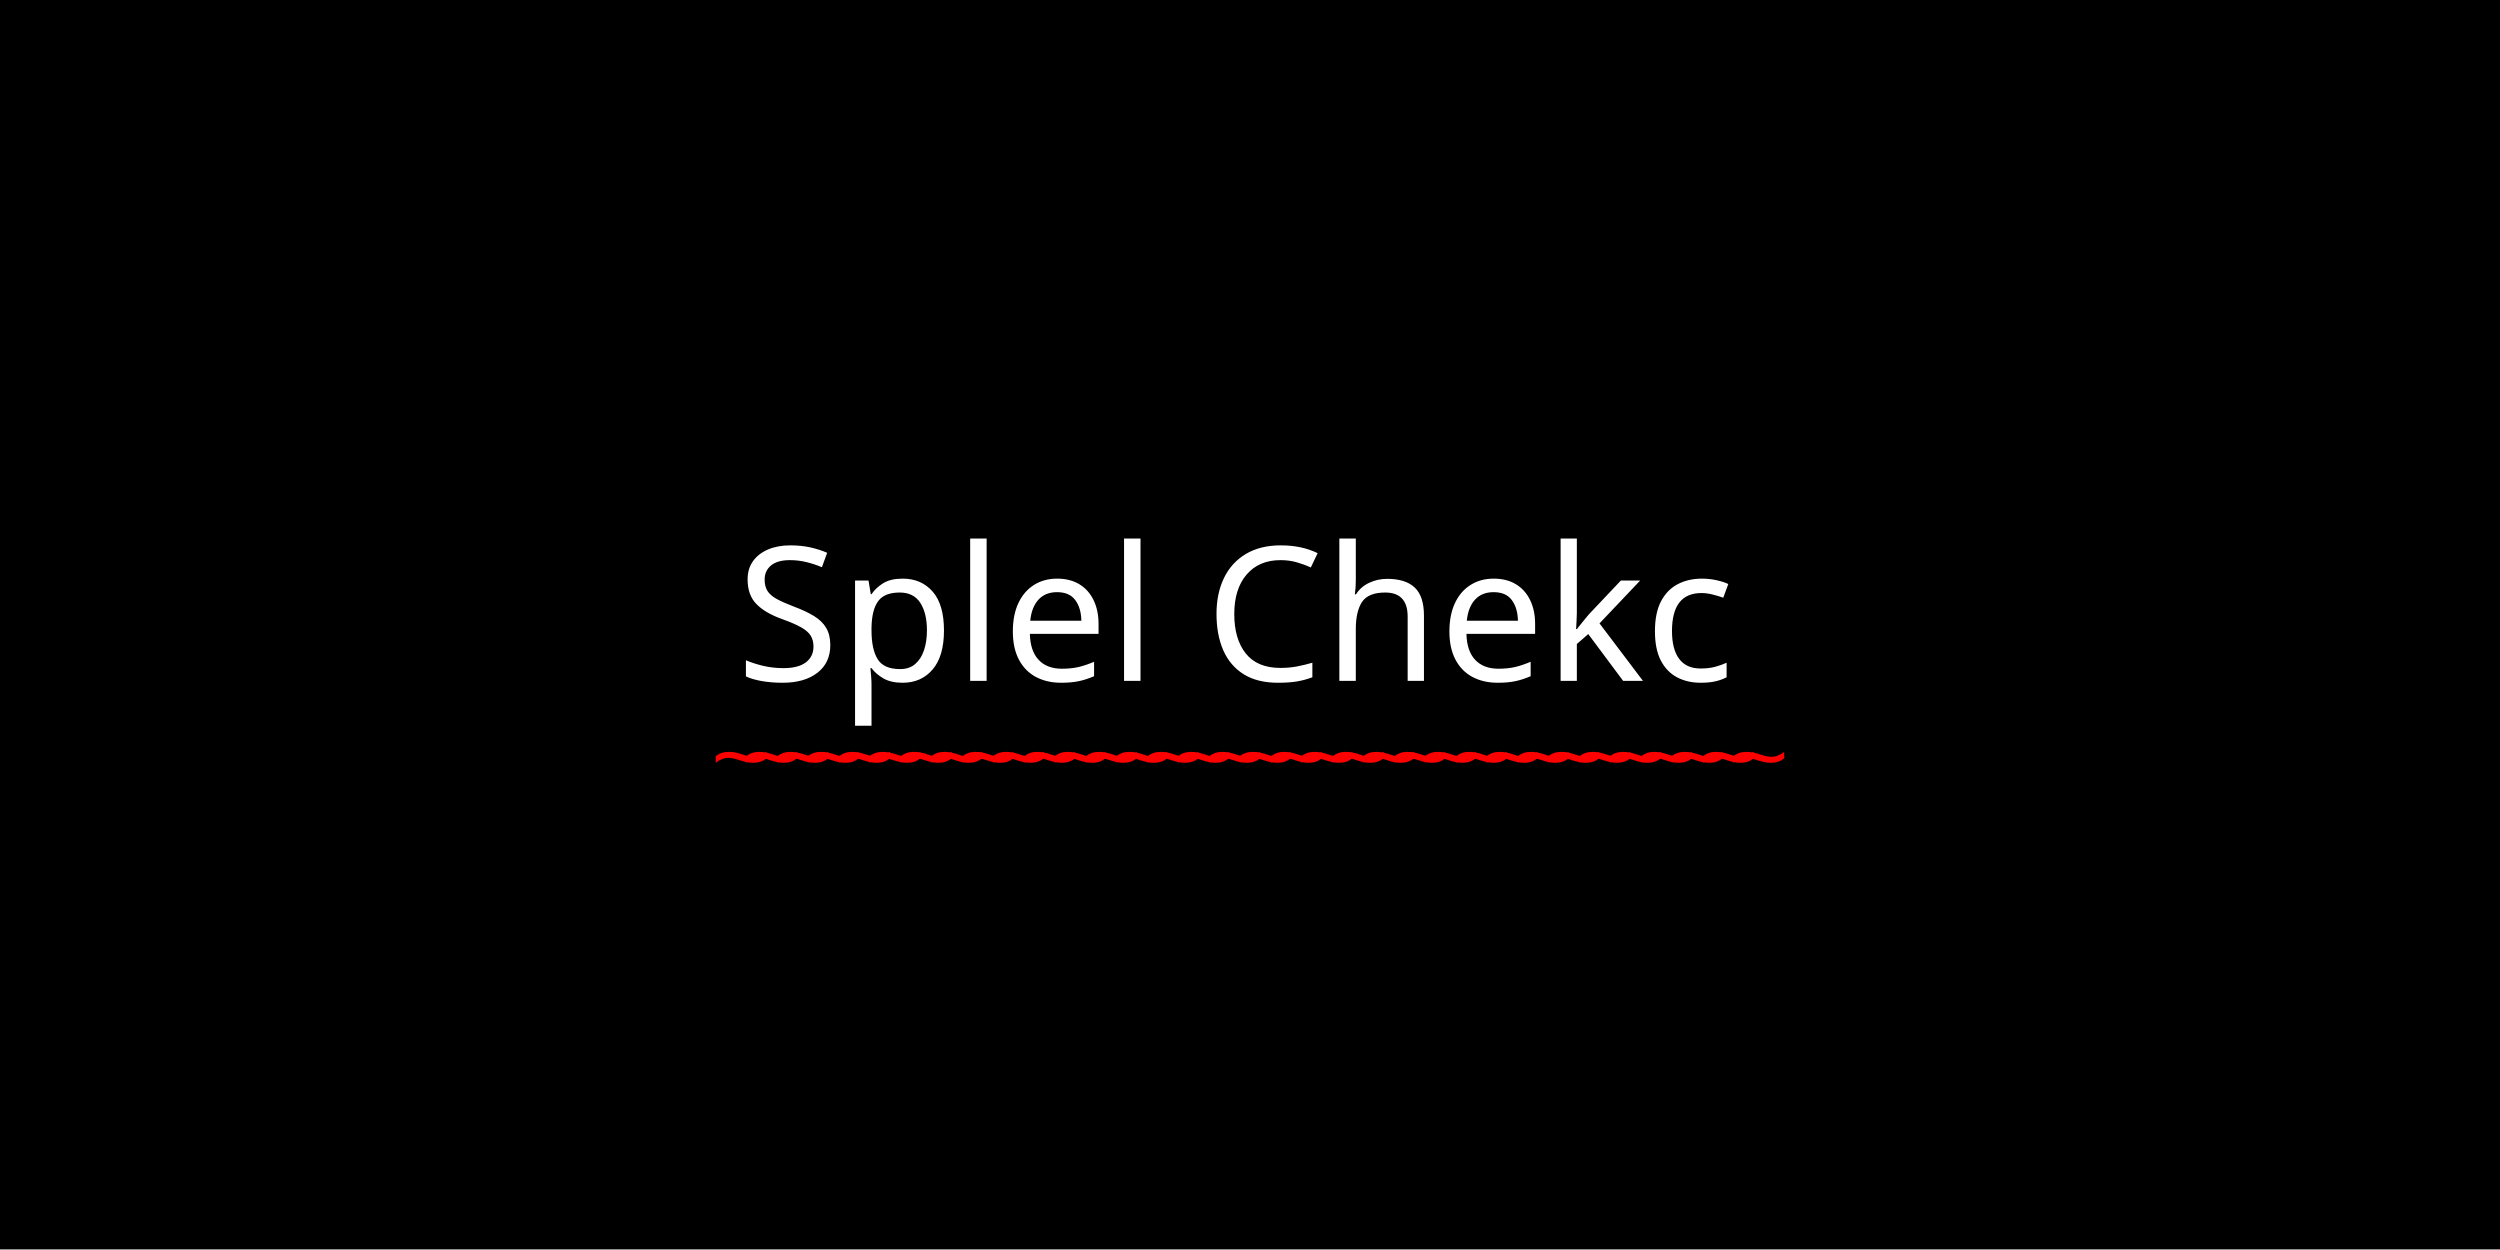
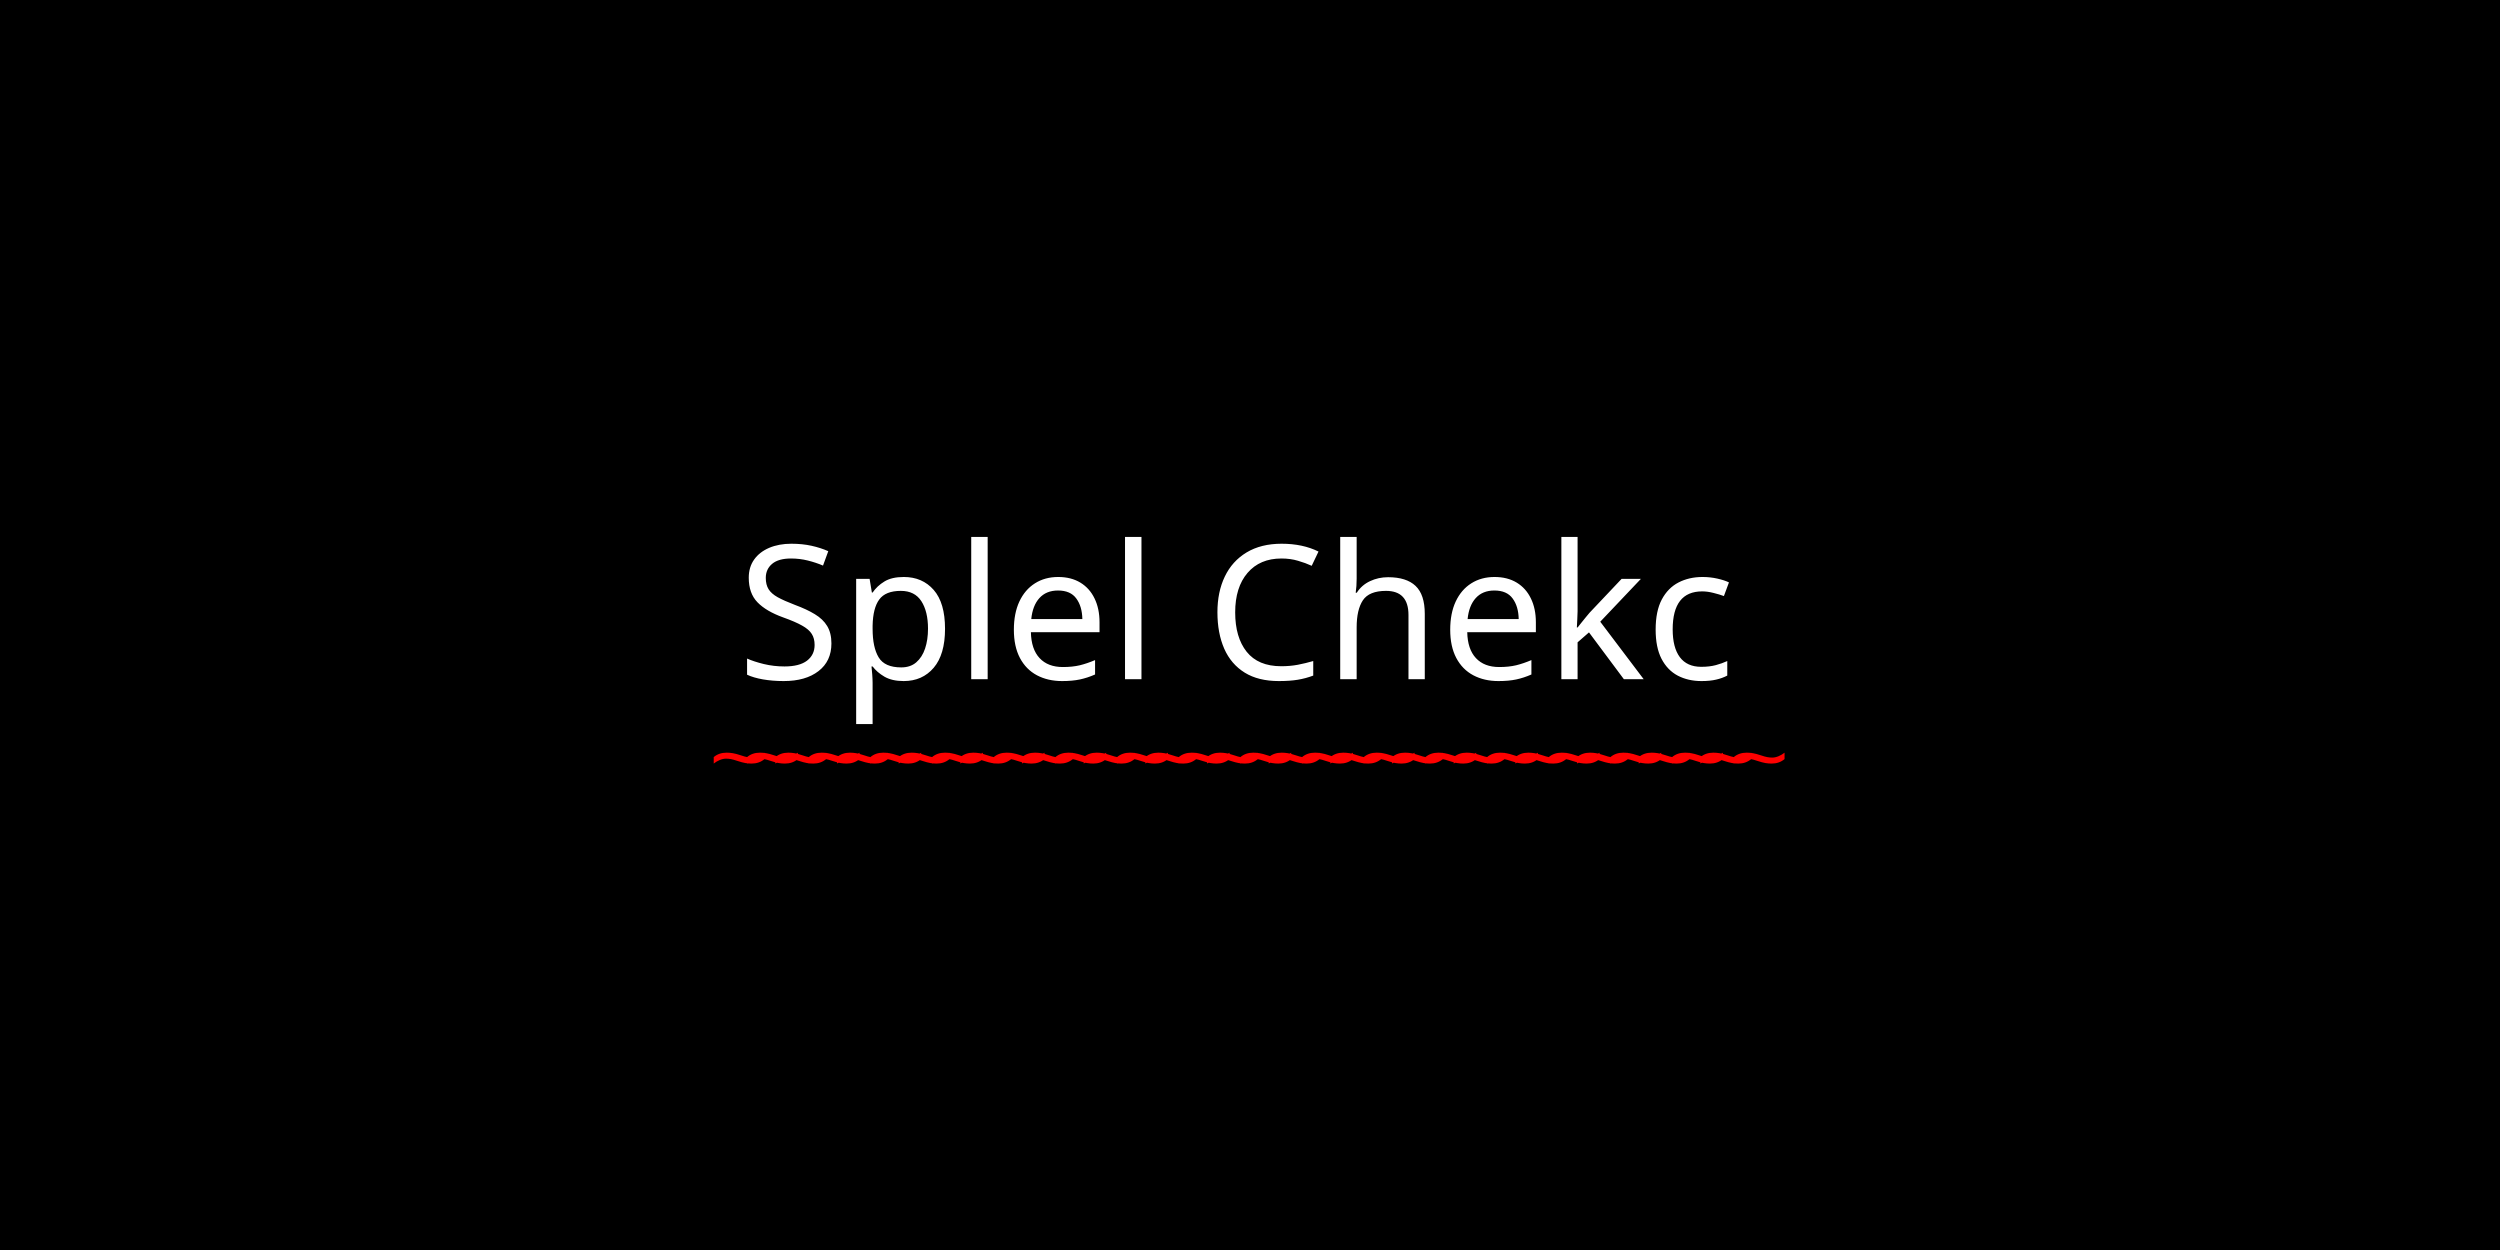
- <svg xmlns="http://www.w3.org/2000/svg" version="1.1" width="599.699" height="299.706" viewBox="0,0,599.699,299.706">
-   <g transform="translate(-0.15045,-0.14684)">
-     <g data-paper-data="{&quot;isPaintingLayer&quot;:true}" fill-rule="nonzero" stroke-width="0" stroke-linecap="butt" stroke-linejoin="miter" stroke-miterlimit="10" stroke-dasharray="" stroke-dashoffset="0" style="mix-blend-mode: normal">
-       <path d="M0.15,299.853v-299.706h599.699v299.706z" fill="#000000" stroke="none" />
-       <text transform="translate(176.7826,163.4718) scale(1.12265,1.12265)" font-size="40" xml:space="preserve" fill="#ffffff" fill-rule="nonzero" stroke="#ffffff" stroke-width="0" stroke-linecap="butt" stroke-linejoin="miter" stroke-miterlimit="10" stroke-dasharray="" stroke-dashoffset="0" font-family="&quot;Microsoft YaHei&quot;, &quot;微软雅黑&quot;, STXihei, &quot;华文细黑&quot;" font-weight="normal" text-anchor="start" style="mix-blend-mode: normal">
-         <tspan x="0" dy="0">Splel Chekc</tspan>
-       </text>
-       <text transform="translate(170.5412,188.8667) scale(0.64688,0.5)" font-size="40" xml:space="preserve" fill="#ff0000" fill-rule="nonzero" stroke="#ff0000" stroke-width="0" stroke-linecap="butt" stroke-linejoin="miter" stroke-miterlimit="10" stroke-dasharray="" stroke-dashoffset="0" font-family="Sans Serif" font-weight="normal" text-anchor="start" style="mix-blend-mode: normal">
-         <tspan x="0" dy="0">~~~~~~~~~~~~~~~~~</tspan>
-       </text>
-       <text transform="translate(177.847,188.8667) scale(0.64688,0.5)" font-size="40" xml:space="preserve" fill="#ff0000" fill-rule="nonzero" stroke="#ff0000" stroke-width="0" stroke-linecap="butt" stroke-linejoin="miter" stroke-miterlimit="10" stroke-dasharray="" stroke-dashoffset="0" font-family="Sans Serif" font-weight="normal" text-anchor="start" style="mix-blend-mode: normal">
-         <tspan x="0" dy="0">~~~~~~~~~~~~~~~~~</tspan>
-       </text>
-     </g>
+ <svg xmlns="http://www.w3.org/2000/svg" viewBox="0 0 600 300">
+   <g data-paper-data="{&quot;isPaintingLayer&quot;:true}" stroke-width="0" stroke-miterlimit="10" style="mix-blend-mode:normal">
+     <path d="M0 300V0h600v300z" />
+     <text transform="translate(177 163) scale(1.12265)" font-size="40" xml:space="preserve" fill="#fff" stroke="#fff" font-family="&quot;Microsoft YaHei&quot;, &quot;微软雅黑&quot;, STXihei, &quot;华文细黑&quot;" style="mix-blend-mode:normal">
+       <tspan x="0" dy="0">Splel Chekc</tspan>
+     </text>
+     <text transform="matrix(.64688 0 0 .5 170 189)" font-size="40" xml:space="preserve" fill="red" stroke="red" font-family="Sans Serif" style="mix-blend-mode:normal">
+       <tspan x="0" dy="0">~~~~~~~~~~~~~~~~~</tspan>
+     </text>
+     <text transform="matrix(.64688 0 0 .5 178 189)" font-size="40" xml:space="preserve" fill="red" stroke="red" font-family="Sans Serif" style="mix-blend-mode:normal">
+       <tspan x="0" dy="0">~~~~~~~~~~~~~~~~~</tspan>
+     </text>
  </g>
</svg>
